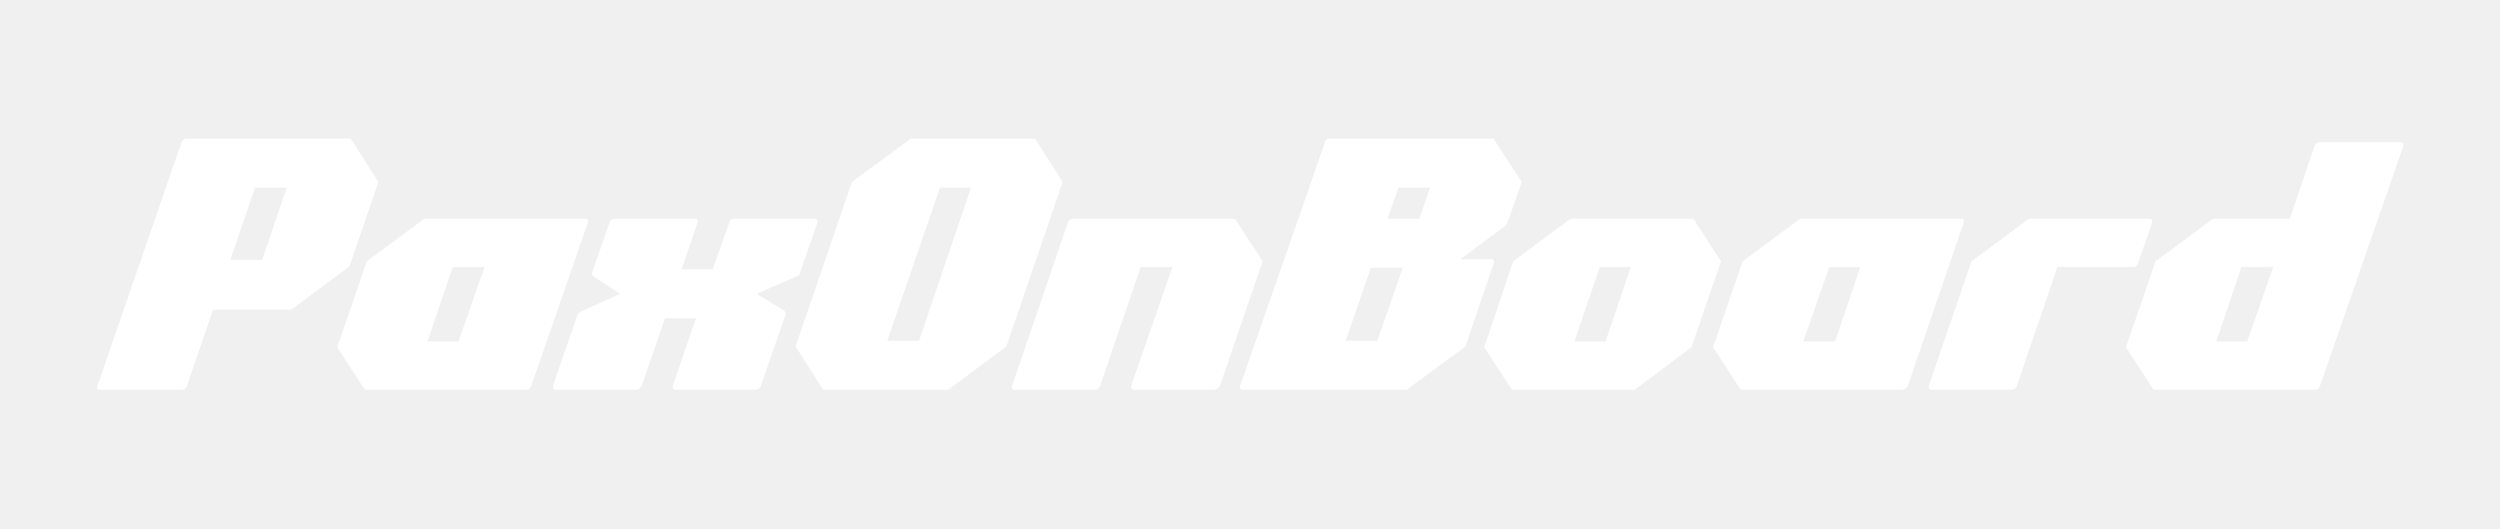
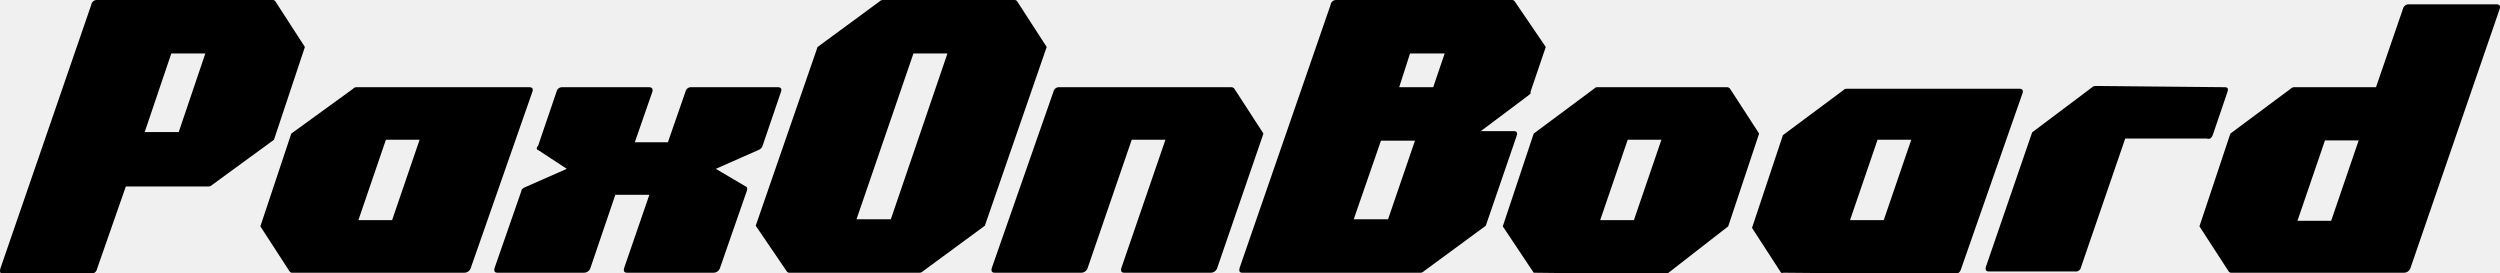
- <svg xmlns="http://www.w3.org/2000/svg" xml:space="preserve" width="317px" height="67px" version="1.0" style="shape-rendering:geometricPrecision; text-rendering:geometricPrecision; image-rendering:optimizeQuality; fill-rule:evenodd; clip-rule:evenodd" viewBox="0 0 34.63 7.32">
-   <defs>
-     <style type="text/css">
-    
-     .fil0 {fill:none}
-     .fil1 {fill:white;fill-rule:nonzero}
-    
-   </style>
-   </defs>
-   <g id="Layer_x0020_1">
-     <rect class="fil0" width="34.63" height="7.32" />
-     <path class="fil1" d="M2.51 1.98c0.01,-0.04 0.04,-0.06 0.07,-0.06l2.25 0c0.02,0 0.03,0 0.04,0.02l0.37 0.58 -0.4 1.17 -0.78 0.58c-0.01,0.01 -0.03,0.02 -0.04,0.02l-1.07 0 -0.36 1.05c-0.01,0.04 -0.04,0.06 -0.08,0.06l-1.12 0c-0.04,0 -0.06,-0.02 -0.04,-0.06l1.16 -3.36zm0.68 1.62l0.44 0 0.34 -1 -0.44 0 -0.34 1z" />
-     <path id="1" class="fil1" d="M5.07 5.4c-0.01,0 -0.02,0 -0.03,-0.02l-0.37 -0.57 0.41 -1.19 0.77 -0.57c0.01,-0.01 0.02,-0.02 0.04,-0.02l2.21 0c0.04,0 0.05,0.02 0.04,0.06l-0.78 2.25c-0.01,0.04 -0.04,0.06 -0.08,0.06l-2.21 0zm1.64 -1.7l-0.44 0 -0.35 1.03 0.43 0 0.36 -1.03z" />
-     <path id="2" class="fil1" d="M10.54 5.34c-0.01,0.04 -0.04,0.06 -0.08,0.06l-1.1 0c-0.04,0 -0.05,-0.02 -0.04,-0.06l0.32 -0.93 -0.43 0 -0.32 0.93c-0.02,0.04 -0.05,0.06 -0.08,0.06l-1.11 0c-0.03,0 -0.05,-0.02 -0.04,-0.06l0.34 -0.98c0.01,-0.02 0.03,-0.04 0.06,-0.05l0.53 -0.24 -0.37 -0.24c-0.02,-0.02 -0.03,-0.03 -0.02,-0.05l0.24 -0.69c0.01,-0.04 0.04,-0.06 0.08,-0.06l1.1 0c0.04,0 0.05,0.02 0.04,0.06l-0.22 0.64 0.43 0 0.23 -0.64c0.01,-0.04 0.03,-0.06 0.07,-0.06l1.11 0c0.03,0 0.05,0.02 0.04,0.06l-0.24 0.69c-0.01,0.03 -0.02,0.04 -0.05,0.05l-0.55 0.24 0.39 0.24c0.01,0.02 0.02,0.04 0.01,0.05l-0.34 0.98z" />
-     <path id="3" class="fil1" d="M11.43 5.4c-0.01,0 -0.03,0 -0.04,-0.02l-0.37 -0.58 0.78 -2.28 0.79 -0.58c0.01,-0.02 0.02,-0.02 0.04,-0.02l1.69 0c0.01,0 0.02,0 0.03,0.02l0.37 0.58 -0.78 2.28 -0.78 0.58c-0.01,0.02 -0.03,0.02 -0.04,0.02l-1.69 0zm2.02 -2.8l-0.43 0 -0.73 2.12 0.44 0 0.72 -2.12z" />
-     <path id="4" class="fil1" d="M17.08 3.03c0.02,0 0.03,0.01 0.04,0.02l0.37 0.57 -0.59 1.72c-0.02,0.04 -0.05,0.06 -0.09,0.06l-1.1 0c-0.03,0 -0.05,-0.02 -0.04,-0.06l0.57 -1.64 -0.44 0 -0.56 1.64c-0.02,0.04 -0.04,0.06 -0.08,0.06l-1.11 0c-0.03,0 -0.04,-0.02 -0.03,-0.06l0.77 -2.25c0.01,-0.04 0.04,-0.06 0.08,-0.06l2.21 0z" />
-     <path id="5" class="fil1" d="M17.22 5.4c-0.04,0 -0.05,-0.02 -0.04,-0.06l1.17 -3.36c0.01,-0.04 0.03,-0.06 0.07,-0.06l2.25 0c0.01,0 0.02,0 0.03,0.02l0.38 0.58 -0.2 0.57c0,0 -0.01,0.01 -0.01,0.02 -0.01,0.01 -0.02,0.02 -0.02,0.02l-0.62 0.46 0.43 0c0.03,0 0.04,0.02 0.03,0.06l-0.39 1.15 -0.79 0.58c-0.01,0.02 -0.02,0.02 -0.04,0.02l-2.25 0zm1.77 -1.69l-0.35 1.01 0.44 0 0.35 -1.01 -0.44 0zm0.23 -0.68l0.44 0 0.15 -0.43 -0.44 0 -0.15 0.43z" />
-     <path id="6" class="fil1" d="M20.96 5.4c-0.01,0 -0.02,0 -0.03,-0.02l-0.37 -0.57 0.4 -1.19 0.77 -0.57c0.01,-0.01 0.03,-0.02 0.04,-0.02l1.66 0c0.02,0 0.03,0.01 0.04,0.02l0.37 0.57 -0.41 1.19 -0.76 0.57c-0.02,0.02 -0.03,0.02 -0.05,0.02l-1.66 0zm1.63 -1.7l-0.43 0 -0.35 1.03 0.43 0 0.35 -1.03z" />
-     <path id="7" class="fil1" d="M24.14 5.4c-0.02,0 -0.03,0 -0.04,-0.02l-0.37 -0.57 0.41 -1.19 0.77 -0.57c0.01,-0.01 0.03,-0.02 0.04,-0.02l2.21 0c0.04,0 0.05,0.02 0.04,0.06l-0.77 2.25c-0.02,0.04 -0.05,0.06 -0.08,0.06l-2.21 0zm1.63 -1.7l-0.43 0 -0.36 1.03 0.44 0 0.35 -1.03z" />
-     <path id="8" class="fil1" d="M28.12 3.03c-0.02,0 -0.03,0.01 -0.04,0.02l-0.77 0.57 -0.59 1.72c-0.01,0.04 0,0.06 0.04,0.06l1.1 0c0.04,0 0.07,-0.02 0.08,-0.06l0.56 -1.64 1.04 0c0.02,0 0.03,0 0.05,-0.01 0.01,-0.02 0.03,-0.03 0.03,-0.05l0.19 -0.55c0.01,-0.04 0,-0.06 -0.04,-0.06l-1.65 0z" />
-     <path id="9" class="fil1" d="M32.14 1.97c-0.04,0 -0.07,0.02 -0.08,0.06l-0.34 1 -1.05 0c-0.02,0 -0.03,0.01 -0.04,0.02l-0.77 0.57 -0.41 1.19 0.37 0.57c0.01,0.02 0.02,0.02 0.03,0.02l2.21 0c0.04,0 0.07,-0.02 0.08,-0.06l1.15 -3.31c0.01,-0.04 0,-0.06 -0.05,-0.06l-1.1 0zm-1.09 1.73l0.44 0 -0.36 1.03 -0.43 0 0.35 -1.03z" />
-   </g>
+ <svg viewBox="0 0 80.85 8.82">
+   <path d="M170.35,313.34a.18.18,0,0,1,.19-.16h5.69a.1.1,0,0,1,.08.05l.95,1.47-1,3-2,1.46a.16.16,0,0,1-.11.05h-2.68l-.93,2.66a.19.19,0,0,1-.2.16H167.5c-.09,0-.12-.05-.09-.16Zm1.73,4.11h1.1l.86-2.54h-1.1Z" transform="translate(-167.4 -313.18)" />
+   <path class="cls-1" d="M176.84,322a.1.1,0,0,1-.08-.05l-.94-1.45,1-3,2-1.45a.14.14,0,0,1,.1-.05h5.6c.09,0,.13.05.1.14l-2,5.72a.22.22,0,0,1-.21.14Zm4.13-4.3h-1.09l-.89,2.6h1.09Z" transform="translate(-167.4 -313.18)" />
+   <path class="cls-1" d="M190.68,321.86a.22.22,0,0,1-.21.14h-2.79c-.09,0-.12-.05-.1-.14l.82-2.38h-1.1l-.81,2.38a.22.22,0,0,1-.21.14h-2.79c-.09,0-.12-.05-.1-.14l.87-2.5c0-.06.06-.1.13-.13l1.34-.59-.93-.61c-.05,0-.06-.09,0-.13l.6-1.76a.18.18,0,0,1,.19-.14h2.8c.09,0,.13.05.11.14l-.57,1.64H189l.57-1.64a.18.18,0,0,1,.19-.14h2.8c.09,0,.13.05.1.14l-.6,1.76a.21.21,0,0,1-.13.13l-1.38.61,1,.59a.15.15,0,0,1,0,.13Z" transform="translate(-167.4 -313.18)" />
+   <path class="cls-1" d="M192.92,322a.1.1,0,0,1-.08-.05l-1-1.47,2-5.78,2-1.47a.16.16,0,0,1,.11-.05h4.27a.1.1,0,0,1,.08.05l.95,1.47-2,5.78-2,1.47a.16.16,0,0,1-.11.05Zm5.12-7.09h-1.1l-1.84,5.36h1.11Z" transform="translate(-167.4 -313.18)" />
+   <path class="cls-1" d="M207.22,316a.12.12,0,0,1,.1.05l.94,1.45-1.5,4.36a.22.22,0,0,1-.21.14h-2.79c-.09,0-.12-.05-.1-.14l1.43-4.16H204l-1.43,4.16a.22.22,0,0,1-.21.14h-2.79c-.09,0-.12-.05-.1-.14l2-5.72a.18.18,0,0,1,.19-.14Z" transform="translate(-167.4 -313.18)" />
+   <path class="cls-1" d="M207.58,322c-.09,0-.12-.05-.09-.16l2.94-8.5a.18.18,0,0,1,.19-.16h5.69a.1.1,0,0,1,.08.05l1,1.47-.49,1.44a.21.21,0,0,1,0,.06l-.05.05-1.56,1.17h1.07q.14,0,.09.15l-1,2.91-2,1.47a.16.16,0,0,1-.11.05Zm4.48-4.27-.88,2.54h1.11l.87-2.54Zm.59-1.73h1.1l.37-1.09H213Z" transform="translate(-167.4 -313.18)" />
+   <path class="cls-1" d="M217,322A.1.1,0,0,1,217,322L216,320.5l1-3,1.95-1.45a.14.14,0,0,1,.1-.05h4.2a.12.12,0,0,1,.1.05l.94,1.45-1,3L221.36,322a.17.17,0,0,1-.12.05Zm4.13-4.3h-1.09l-.89,2.6h1.09Z" transform="translate(-167.4 -313.18)" />
+   <path class="cls-1" d="M225.08,322A.1.1,0,0,1,225,322l-.94-1.45,1-3,1.95-1.45a.14.14,0,0,1,.1-.05h5.6c.09,0,.13.05.1.14l-2,5.72a.22.22,0,0,1-.21.14Zm4.13-4.3h-1.09l-.89,2.6h1.09Z" transform="translate(-167.4 -313.18)" />
+   <path class="cls-1" d="M239.35,316c.09,0,.12.05.09.14l-.48,1.41a.26.26,0,0,1-.08.11.19.19,0,0,1-.12,0h-2.63l-1.43,4.16a.17.17,0,0,1-.19.14h-2.79c-.09,0-.12-.05-.1-.14l1.5-4.36,1.93-1.45a.17.17,0,0,1,.12-.05Z" transform="translate(-167.4 -313.18)" />
+   <path class="cls-1" d="M248.13,313.32c.11,0,.14.05.11.15l-2.89,8.39a.22.22,0,0,1-.21.14h-5.59a.1.1,0,0,1-.08-.05l-.94-1.45,1-3,1.95-1.45a.16.16,0,0,1,.11-.05h2.65l.87-2.53a.19.19,0,0,1,.2-.15Zm-6.43,7h1.09l.89-2.6h-1.09Z" transform="translate(-167.4 -313.18)" />
</svg>
